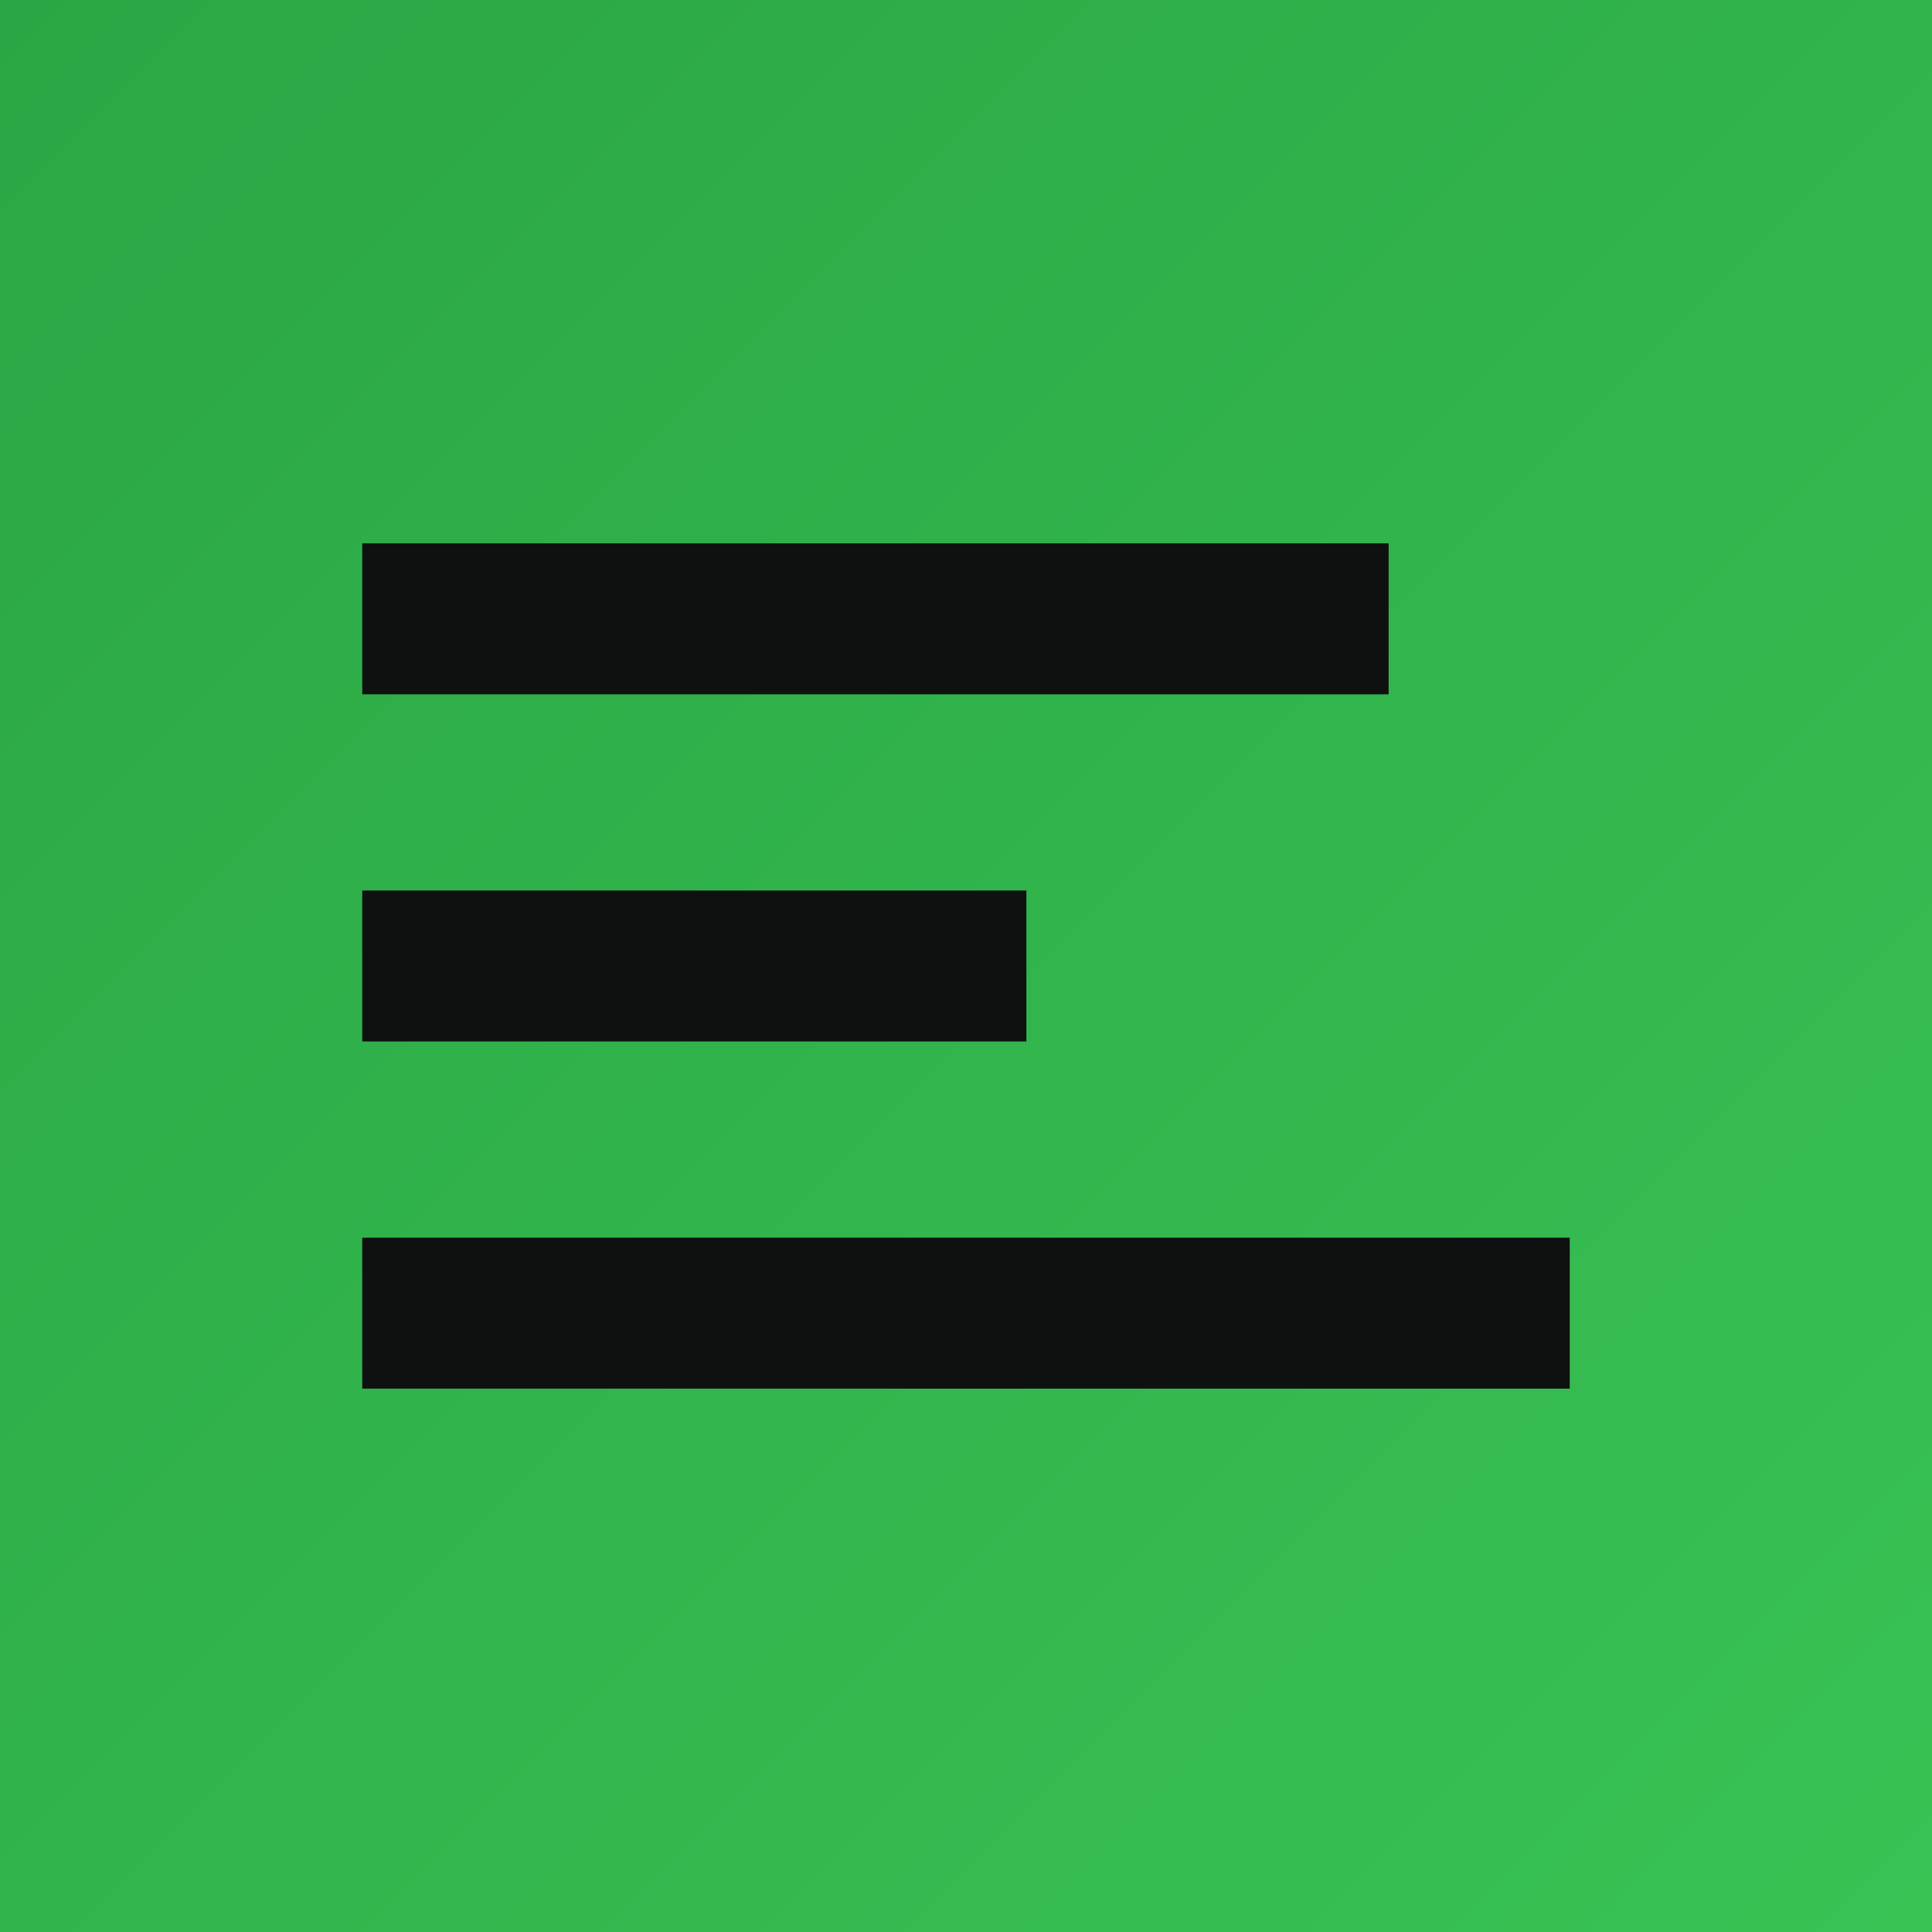
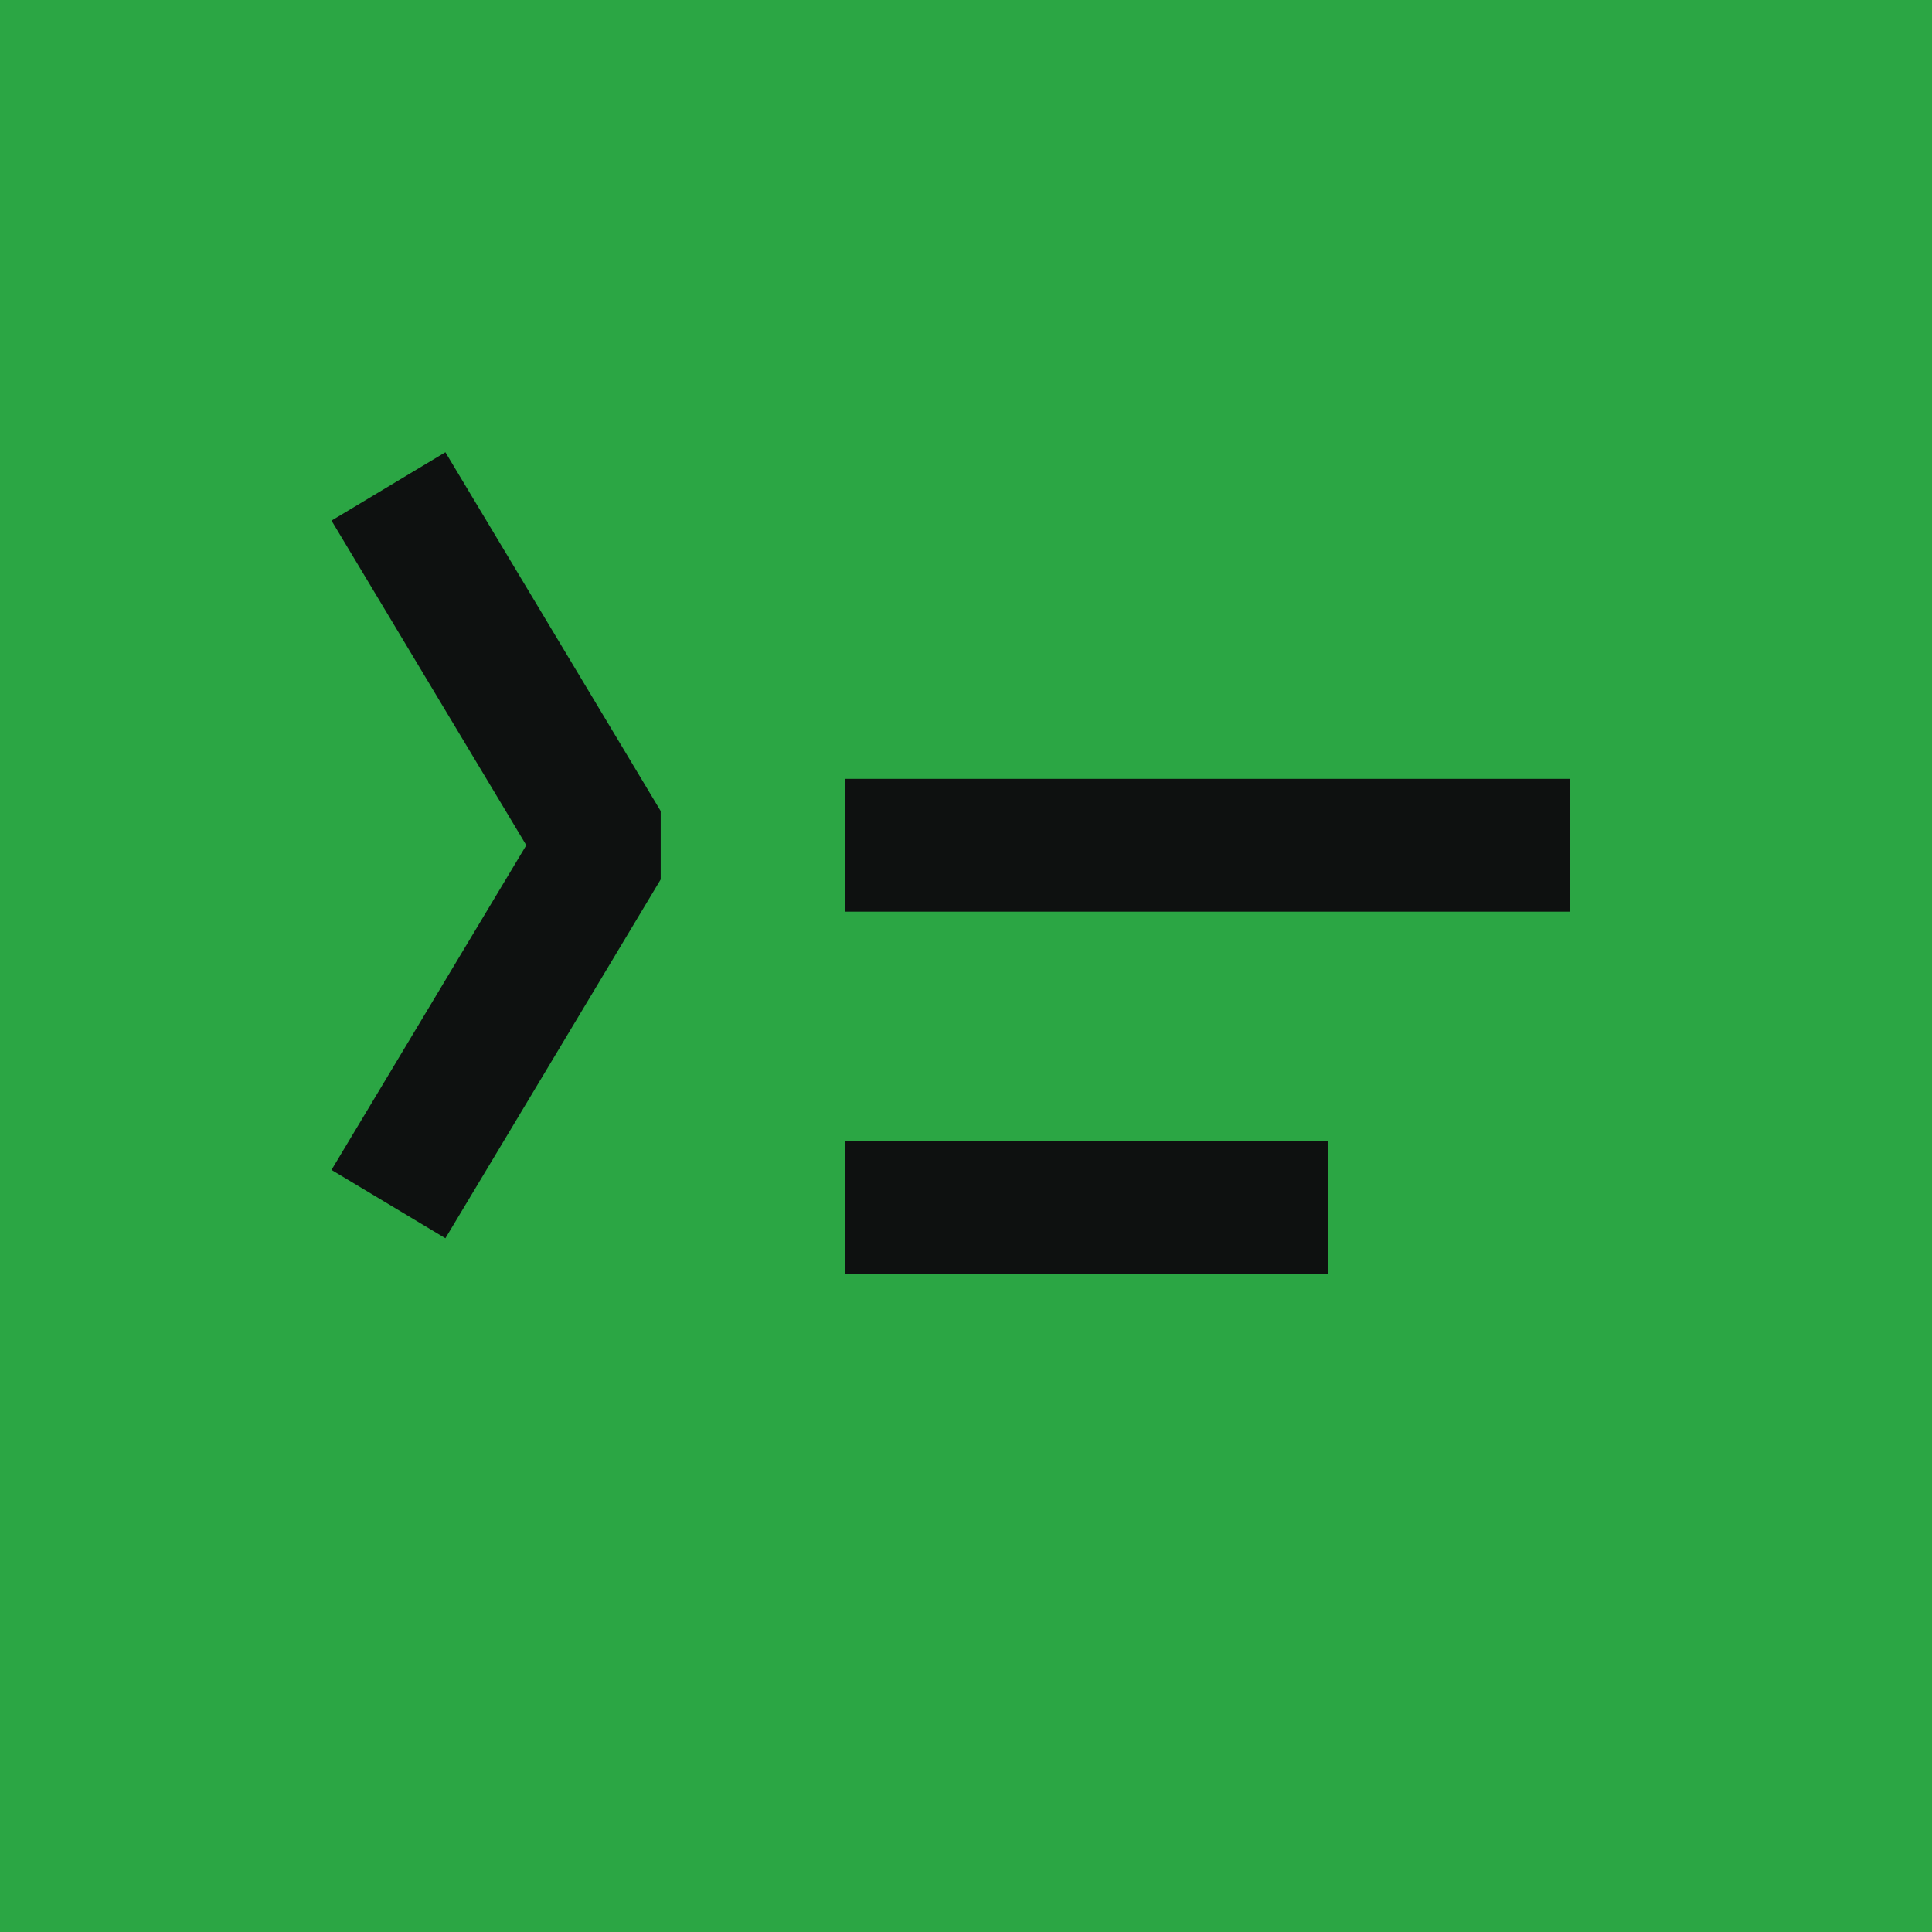
<svg xmlns="http://www.w3.org/2000/svg" viewBox="0 0 32 32" role="img" aria-label="obs-unified mark (dark)">
-   <defs>
-     <linearGradient id="ouMarkDark" x1="0" y1="0" x2="32" y2="32" gradientUnits="userSpaceOnUse">
-       <stop offset="0" stop-color="#2BA644" />
-       <stop offset="1" stop-color="#38C254" />
-     </linearGradient>
-   </defs>
-   <rect width="32" height="32" fill="url(#ouMarkDark)" />
-   <rect x="6" y="9" width="17" height="2.5" fill="#0E1110" />
-   <rect x="6" y="14.75" width="11" height="2.5" fill="#0E1110" />
-   <rect x="6" y="20.5" width="20" height="2.5" fill="#0E1110" />
+   <rect width="32" height="32" fill="#2BA644" />
+   <path d="M7 9 L10 14 L7 19" fill="none" stroke="#0E1110" stroke-width="2.2" stroke-linejoin="bevel" stroke-linecap="square" />
+   <rect x="14" y="12.9" width="12" height="2.2" fill="#0E1110" />
+   <rect x="14" y="18.9" width="8" height="2.2" fill="#0E1110" />
</svg>
